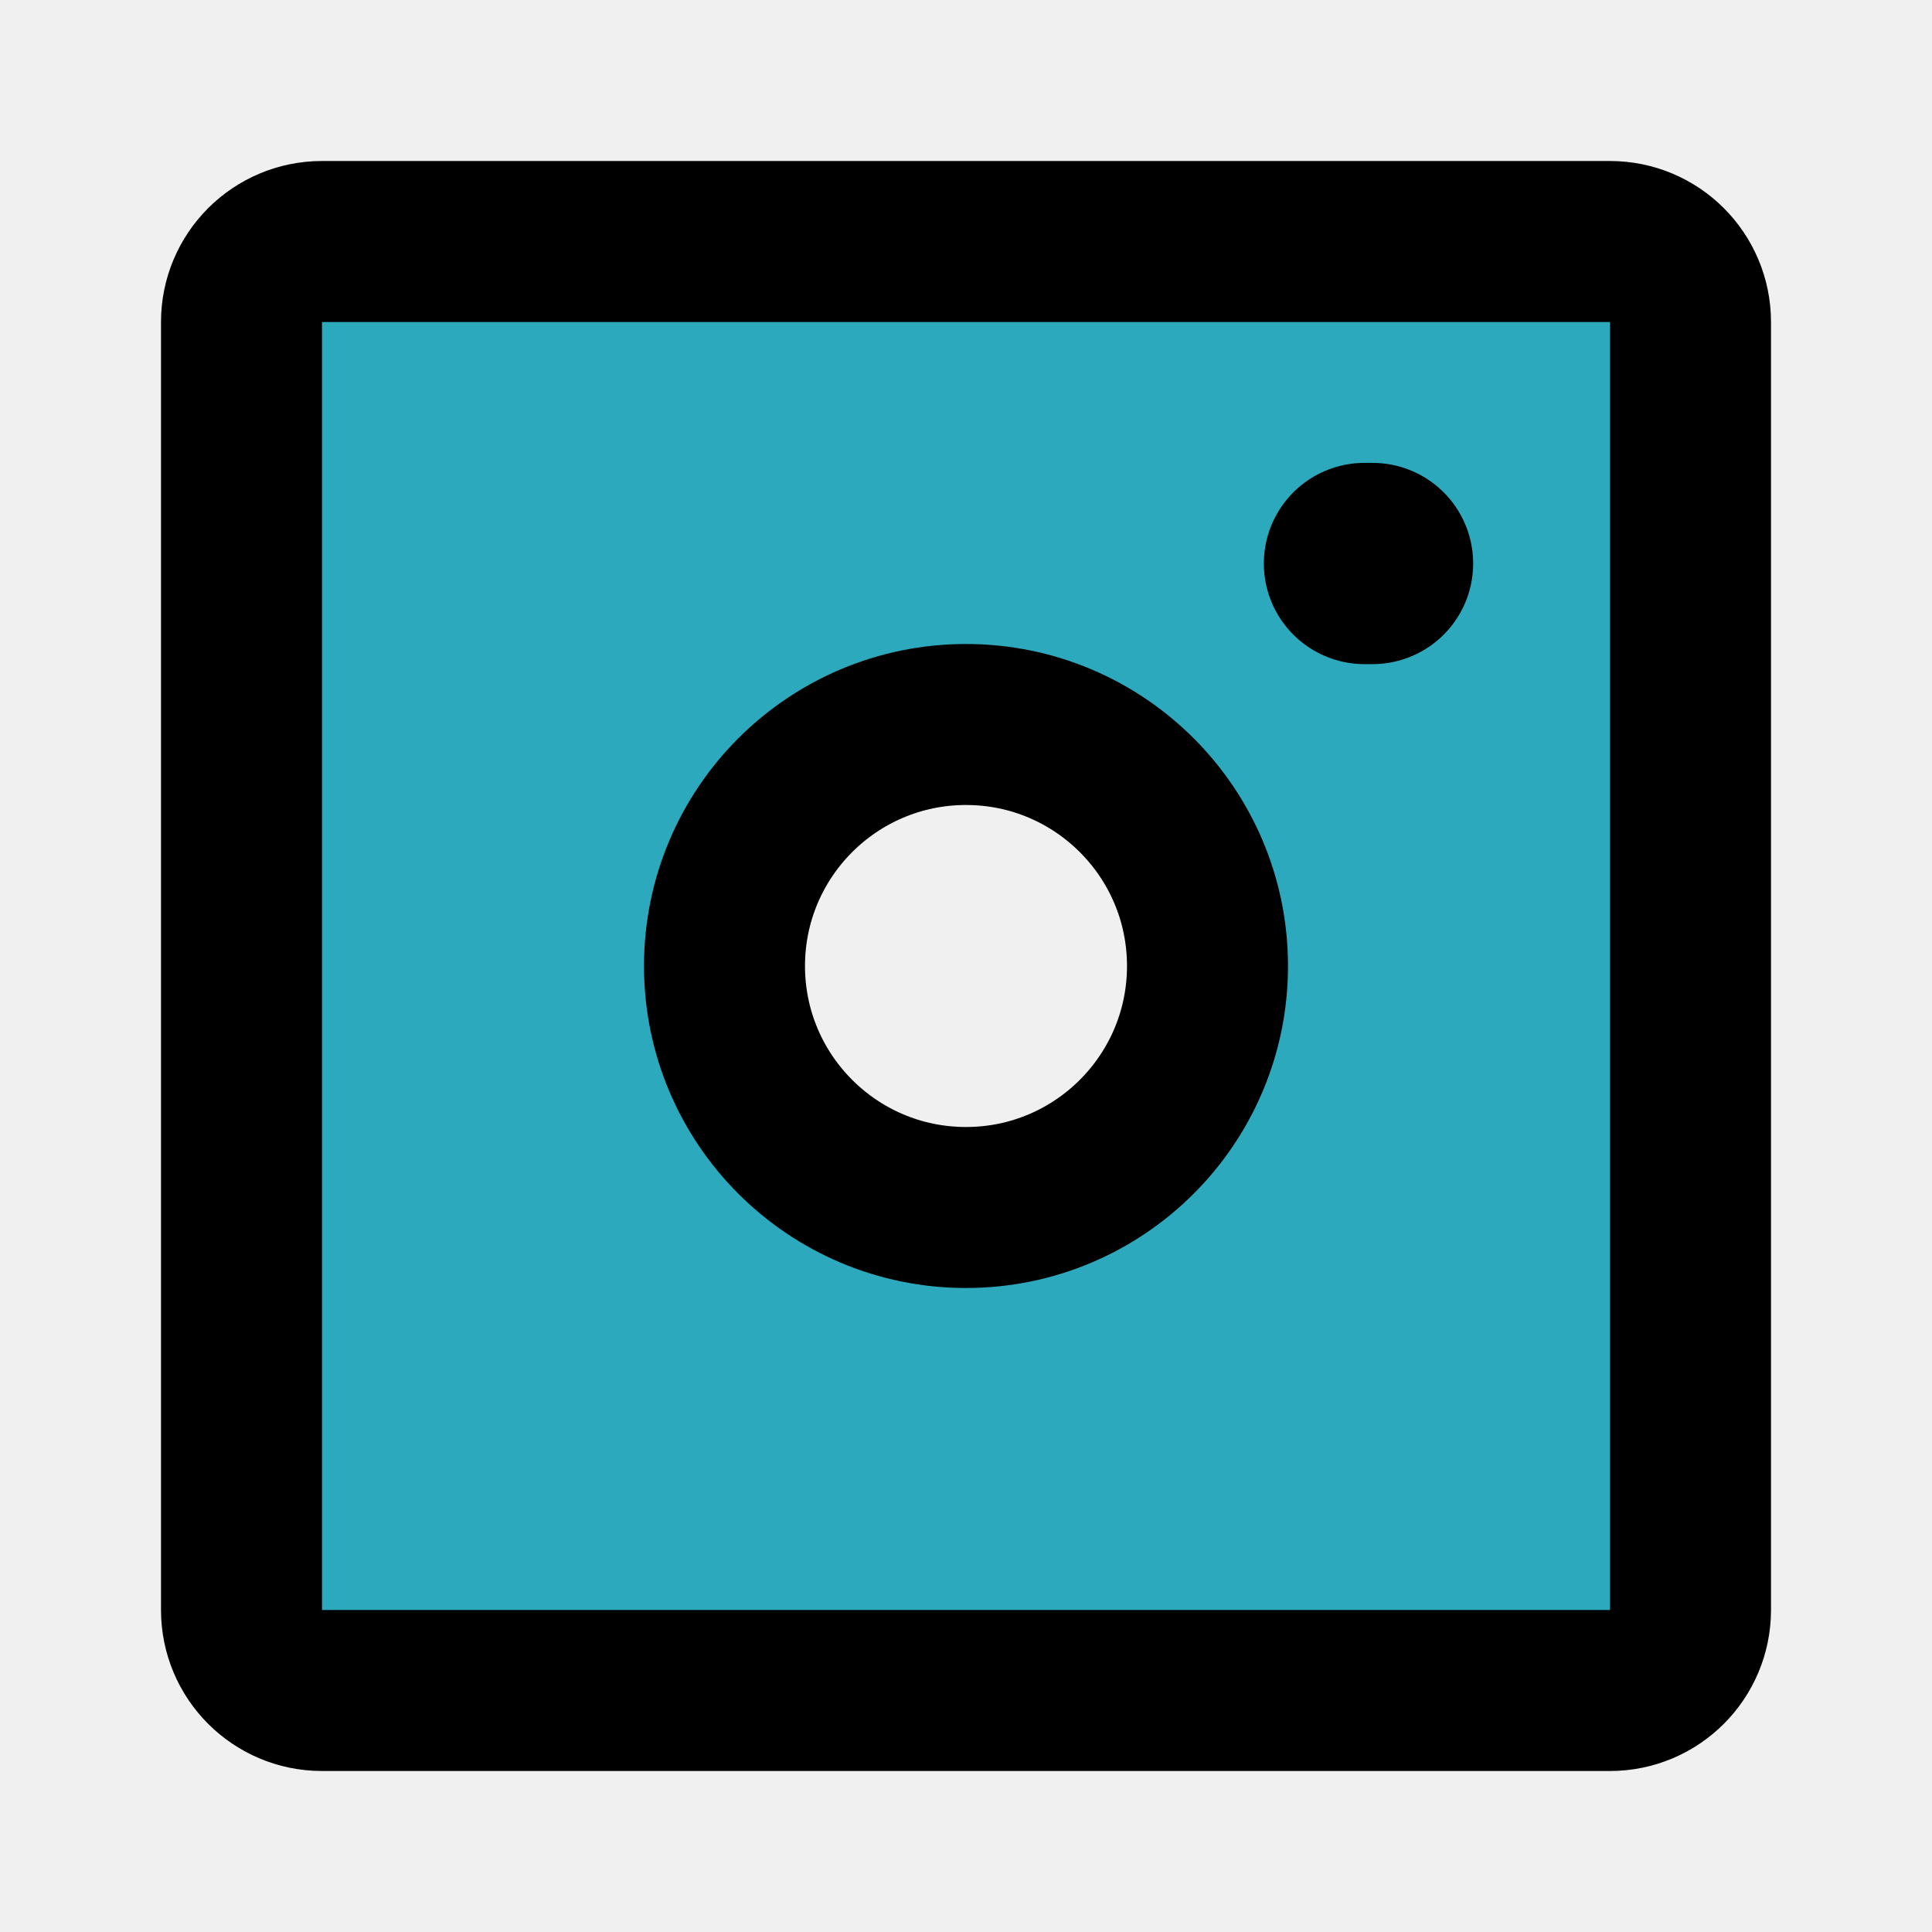
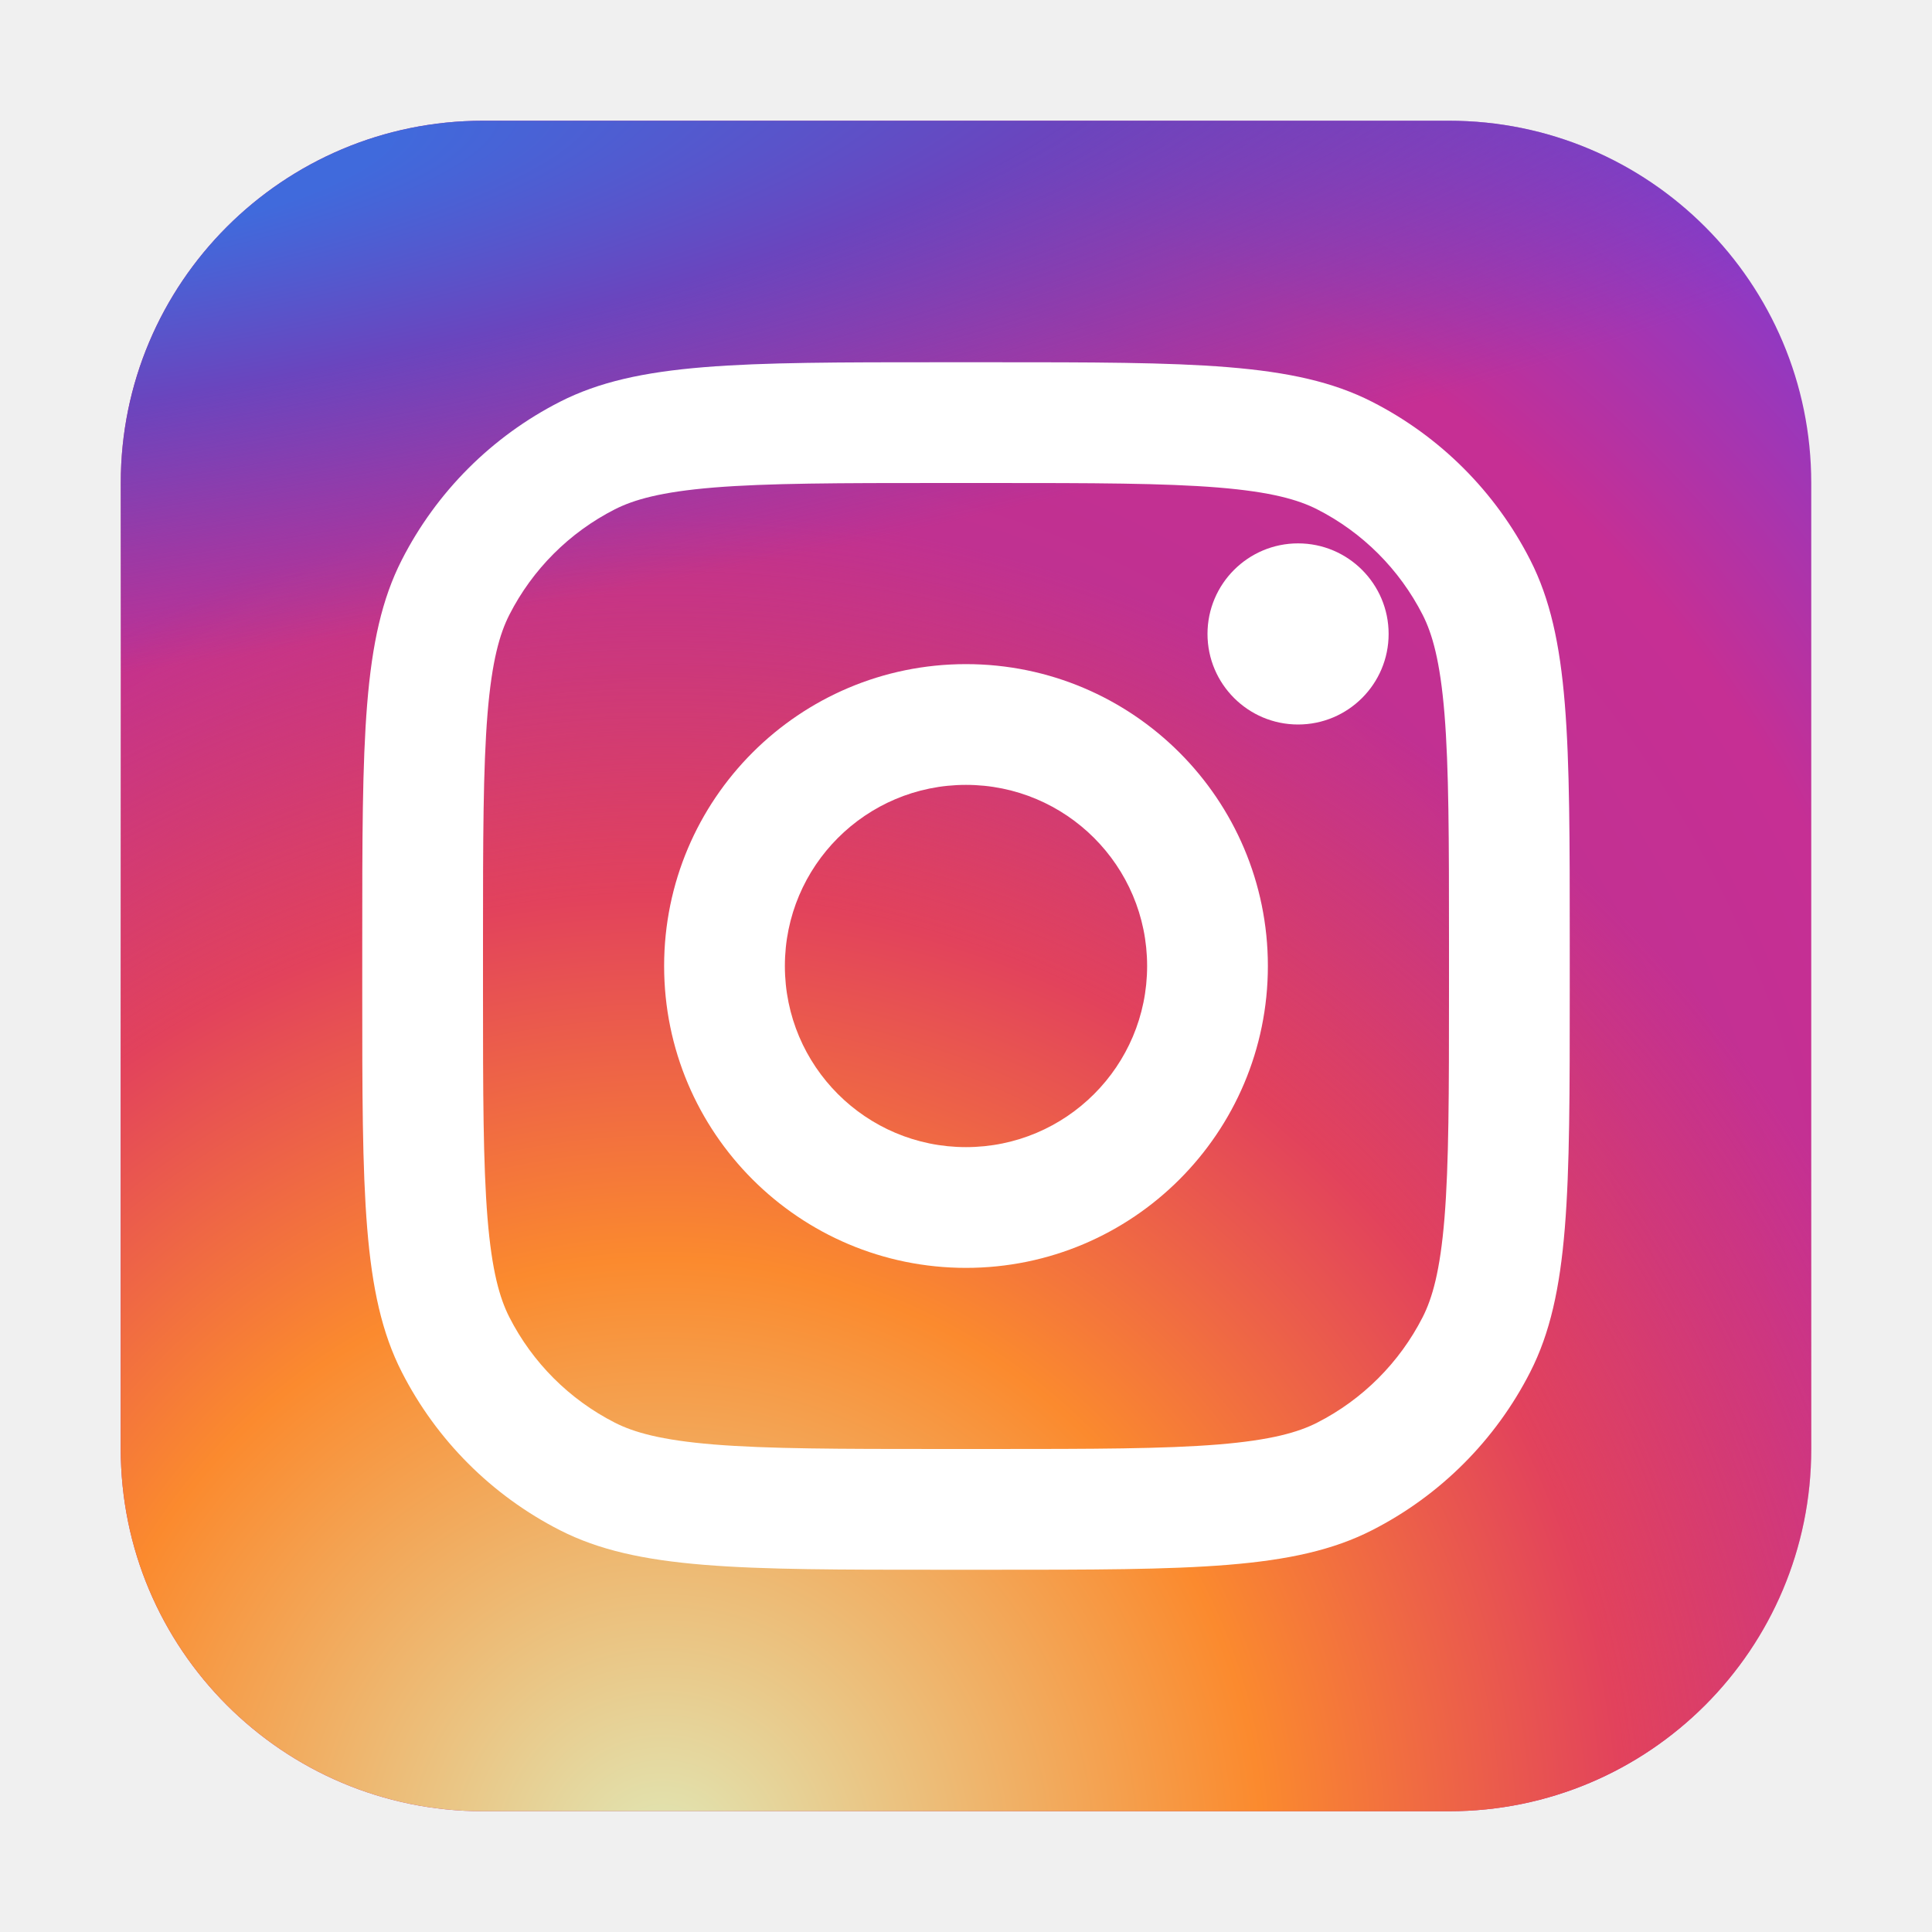
- <svg xmlns="http://www.w3.org/2000/svg" fill="#000000" width="800px" height="800px" viewBox="0 0 24 24" id="instagram" data-name="Flat Line" class="icon flat-line">
-   <path id="secondary" d="M20,3H4A1,1,0,0,0,3,4V20a1,1,0,0,0,1,1H20a1,1,0,0,0,1-1V4A1,1,0,0,0,20,3ZM12,15a3,3,0,1,1,3-3A3,3,0,0,1,12,15Z" style="fill: rgb(44, 169, 188); stroke-width: 2;" />
-   <line id="primary-upstroke" x1="16.95" y1="7" x2="17.05" y2="7" style="fill: none; stroke: rgb(0, 0, 0); stroke-linecap: round; stroke-linejoin: round; stroke-width: 2.5;" />
-   <path id="primary" d="M12,9a3,3,0,1,1-3,3A3,3,0,0,1,12,9Zm9,11V4a1,1,0,0,0-1-1H4A1,1,0,0,0,3,4V20a1,1,0,0,0,1,1H20A1,1,0,0,0,21,20Z" style="fill: none; stroke: rgb(0, 0, 0); stroke-linecap: round; stroke-linejoin: round; stroke-width: 2;" />
+ <svg xmlns="http://www.w3.org/2000/svg" width="800px" height="800px" viewBox="0 0 32 32" fill="none">
+   <rect x="2" y="2" width="28" height="28" rx="6" fill="url(#paint0_radial_87_7153)" />
+   <rect x="2" y="2" width="28" height="28" rx="6" fill="url(#paint1_radial_87_7153)" />
+   <rect x="2" y="2" width="28" height="28" rx="6" fill="url(#paint2_radial_87_7153)" />
+   <path d="M23 10.5C23 11.328 22.328 12 21.5 12C20.672 12 20 11.328 20 10.5C20 9.672 20.672 9 21.5 9C22.328 9 23 9.672 23 10.5Z" fill="white" />
+   <path fill-rule="evenodd" clip-rule="evenodd" d="M16 21C18.761 21 21 18.761 21 16C21 13.239 18.761 11 16 11C13.239 11 11 13.239 11 16C11 18.761 13.239 21 16 21ZM16 19C17.657 19 19 17.657 19 16C19 14.343 17.657 13 16 13C14.343 13 13 14.343 13 16C13 17.657 14.343 19 16 19Z" fill="white" />
+   <path fill-rule="evenodd" clip-rule="evenodd" d="M6 15.6C6 12.24 6 10.559 6.654 9.276C7.229 8.147 8.147 7.229 9.276 6.654C10.559 6 12.24 6 15.6 6H16.4C19.76 6 21.441 6 22.724 6.654C23.853 7.229 24.771 8.147 25.346 9.276C26 10.559 26 12.24 26 15.6V16.4C26 19.76 26 21.441 25.346 22.724C24.771 23.853 23.853 24.771 22.724 25.346C21.441 26 19.76 26 16.4 26H15.6C12.24 26 10.559 26 9.276 25.346C8.147 24.771 7.229 23.853 6.654 22.724C6 21.441 6 19.76 6 16.4V15.6ZM15.6 8H16.4C18.113 8 19.278 8.002 20.178 8.075C21.055 8.147 21.503 8.277 21.816 8.436C22.569 8.819 23.18 9.431 23.564 10.184C23.723 10.497 23.853 10.945 23.925 11.822C23.998 12.722 24 13.887 24 15.6V16.4C24 18.113 23.998 19.278 23.925 20.178C23.853 21.055 23.723 21.503 23.564 21.816C23.18 22.569 22.569 23.18 21.816 23.564C21.503 23.723 21.055 23.853 20.178 23.925C19.278 23.998 18.113 24 16.4 24H15.6C13.887 24 12.722 23.998 11.822 23.925C10.945 23.853 10.497 23.723 10.184 23.564C9.431 23.18 8.819 22.569 8.436 21.816C8.277 21.503 8.147 21.055 8.075 20.178C8.002 19.278 8 18.113 8 16.4V15.6C8 13.887 8.002 12.722 8.075 11.822C8.147 10.945 8.277 10.497 8.436 10.184C8.819 9.431 9.431 8.819 10.184 8.436C10.497 8.277 10.945 8.147 11.822 8.075C12.722 8.002 13.887 8 15.6 8Z" fill="white" />
+   <defs>
+     <radialGradient id="paint0_radial_87_7153" cx="0" cy="0" r="1" gradientUnits="userSpaceOnUse" gradientTransform="translate(12 23) rotate(-55.3758) scale(25.5196)">
+       <stop stop-color="#B13589" />
+       <stop offset="0.793" stop-color="#C62F94" />
+       <stop offset="1" stop-color="#8A3AC8" />
+     </radialGradient>
+     <radialGradient id="paint1_radial_87_7153" cx="0" cy="0" r="1" gradientUnits="userSpaceOnUse" gradientTransform="translate(11 31) rotate(-65.1363) scale(22.5942)">
+       <stop stop-color="#E0E8B7" />
+       <stop offset="0.445" stop-color="#FB8A2E" />
+       <stop offset="0.715" stop-color="#E2425C" />
+       <stop offset="1" stop-color="#E2425C" stop-opacity="0" />
+     </radialGradient>
+     <radialGradient id="paint2_radial_87_7153" cx="0" cy="0" r="1" gradientUnits="userSpaceOnUse" gradientTransform="translate(0.500002 3) rotate(-8.1301) scale(38.8909 8.31836)">
+       <stop offset="0.157" stop-color="#406ADC" />
+       <stop offset="0.468" stop-color="#6A45BE" />
+       <stop offset="1" stop-color="#6A45BE" stop-opacity="0" />
+     </radialGradient>
+   </defs>
</svg>
